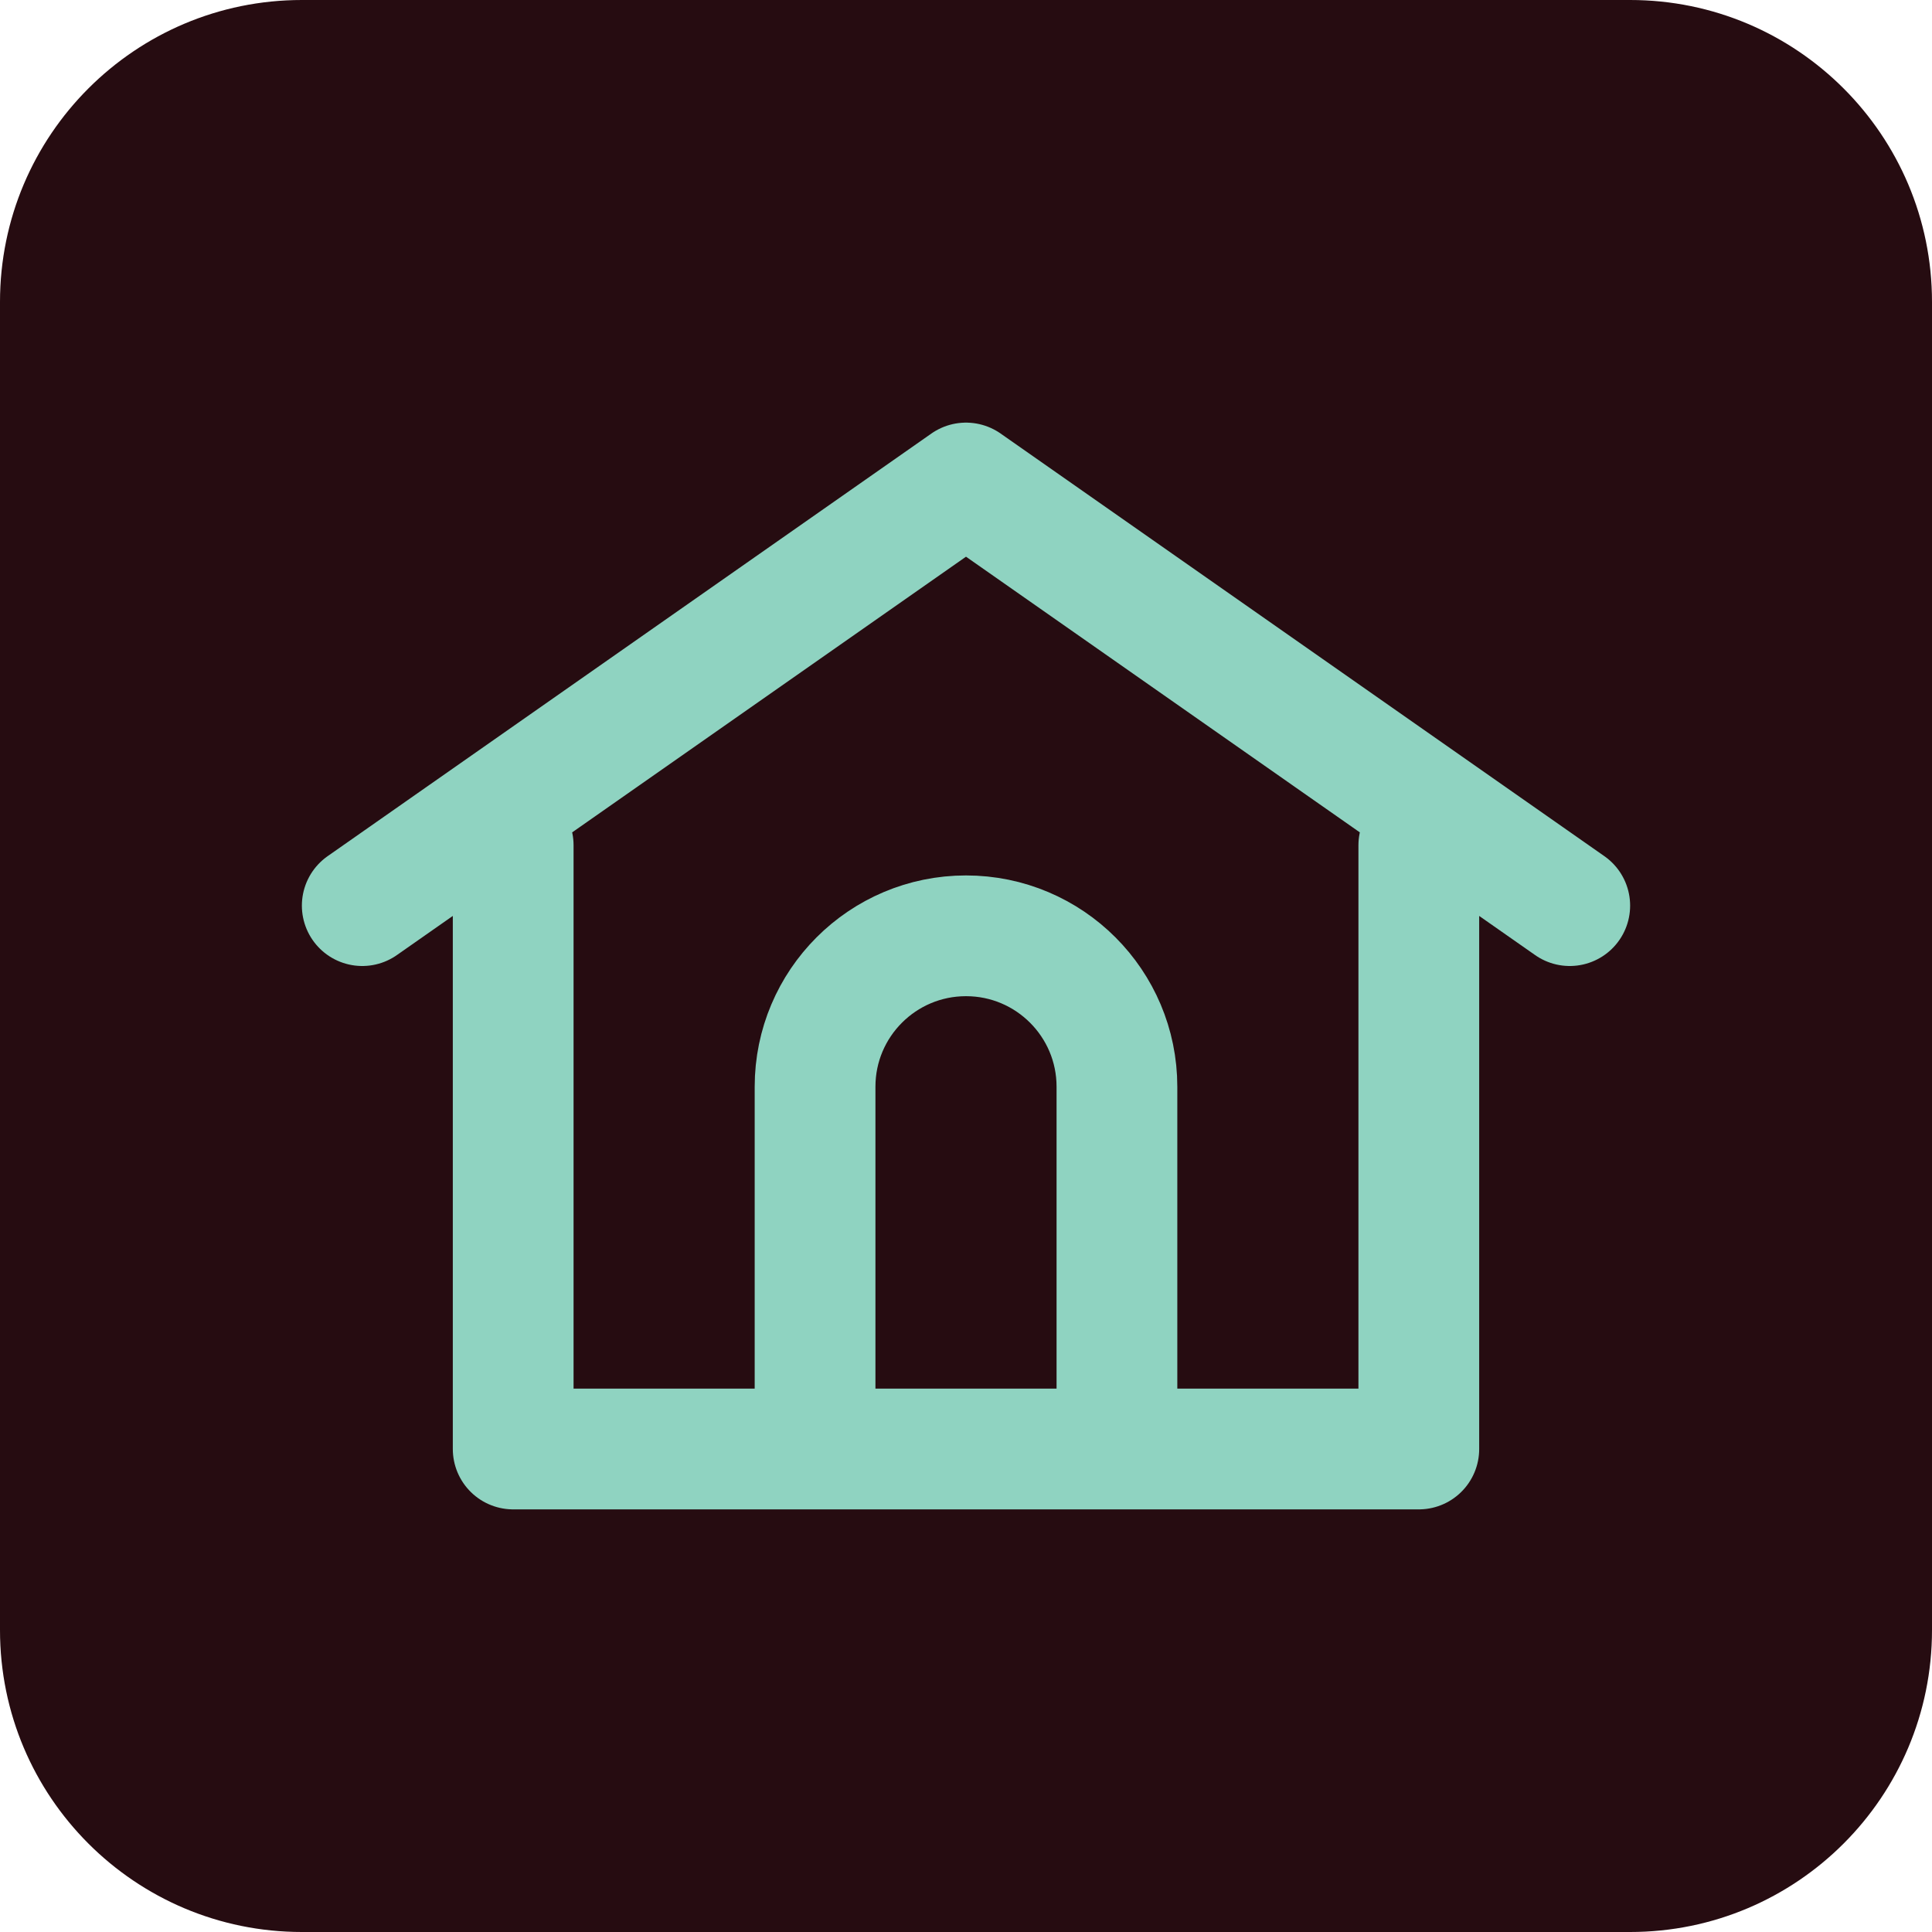
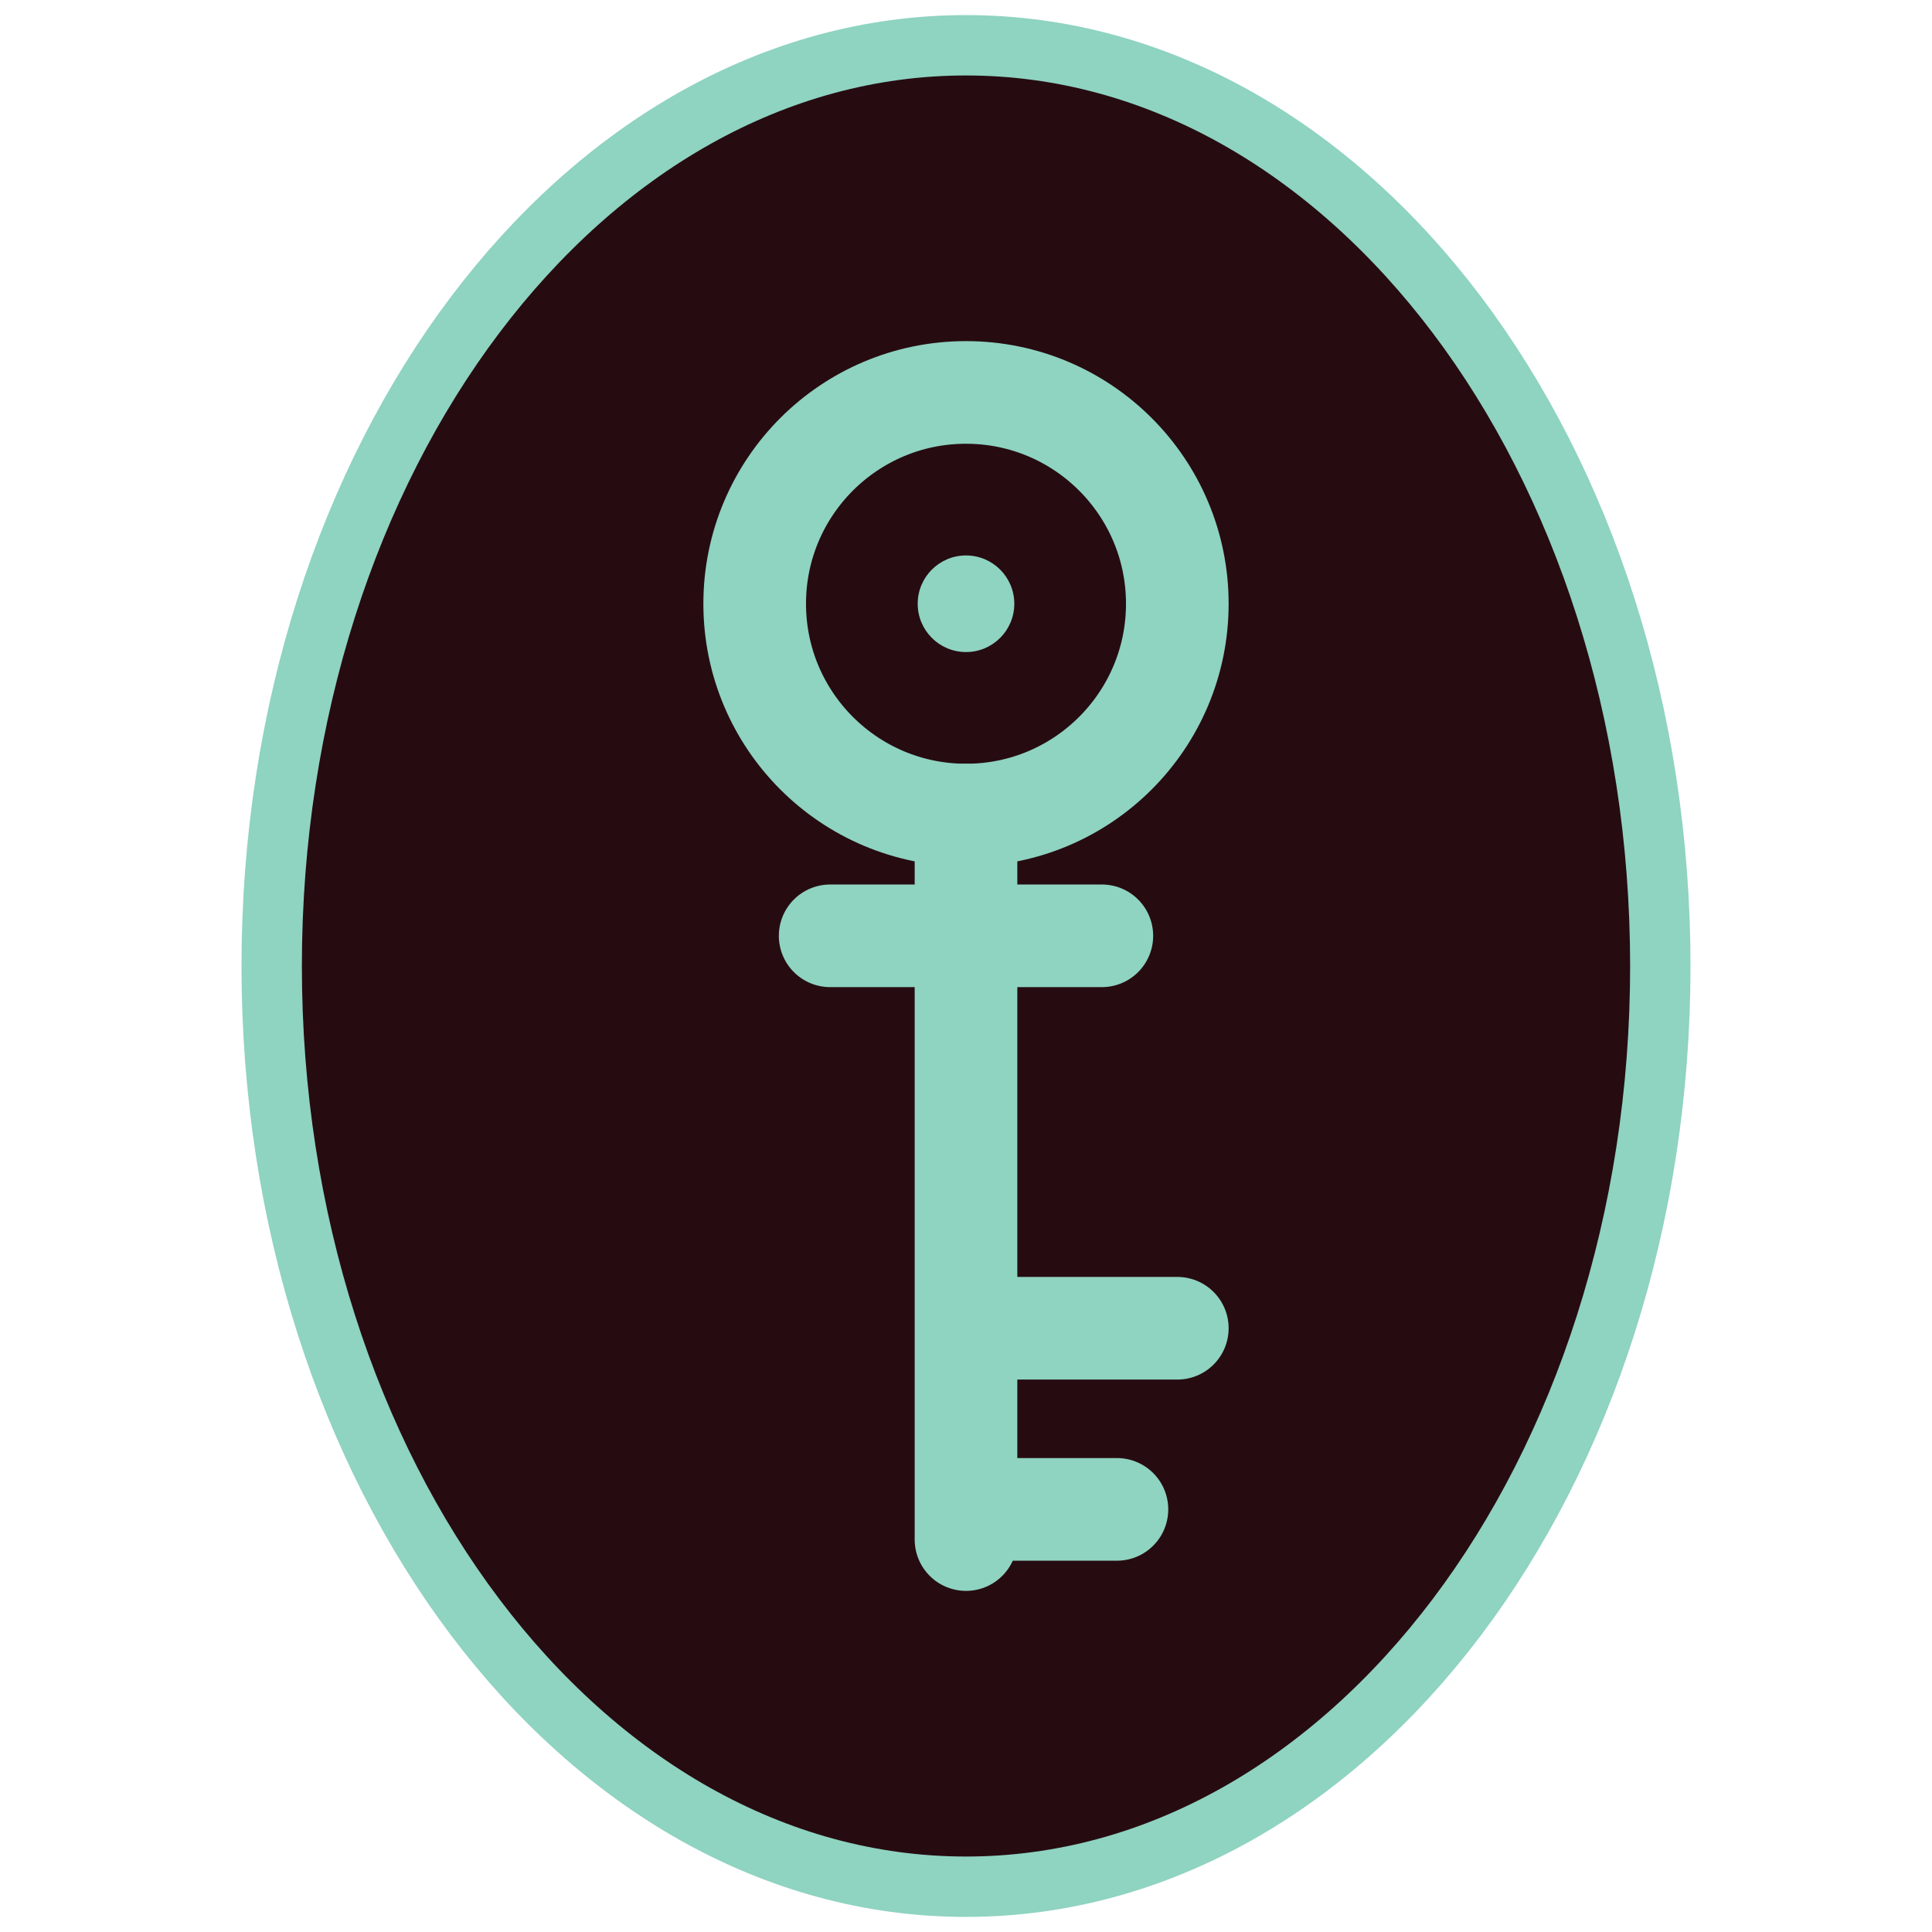
<svg xmlns="http://www.w3.org/2000/svg" viewBox="0 0 64 64">
-   <rect width="64" height="64" rx="10" fill="#260c11" />
-   <path d="M12 30l20-14 20 14M17 28v20h30V28M27 48V36a5 5 0 0 1 10 0v12" fill="none" stroke="#8fd3c1" stroke-width="4" stroke-linecap="round" stroke-linejoin="round" />
+   <ellipse cx="32" cy="32" rx="23" ry="30.5" fill="#260c11" stroke="#8fd3c1" stroke-width="2" />
+   <circle cx="32" cy="20" r="7" fill="none" stroke="#8fd3c1" stroke-width="3.4" />
+   <circle cx="32" cy="20" r="1.6" fill="#8fd3c1" />
+   <path d="M32 27v24M27.500 31h9M32 44h7M32 50h5" fill="none" stroke="#8fd3c1" stroke-width="3.4" stroke-linecap="round" />
</svg>
